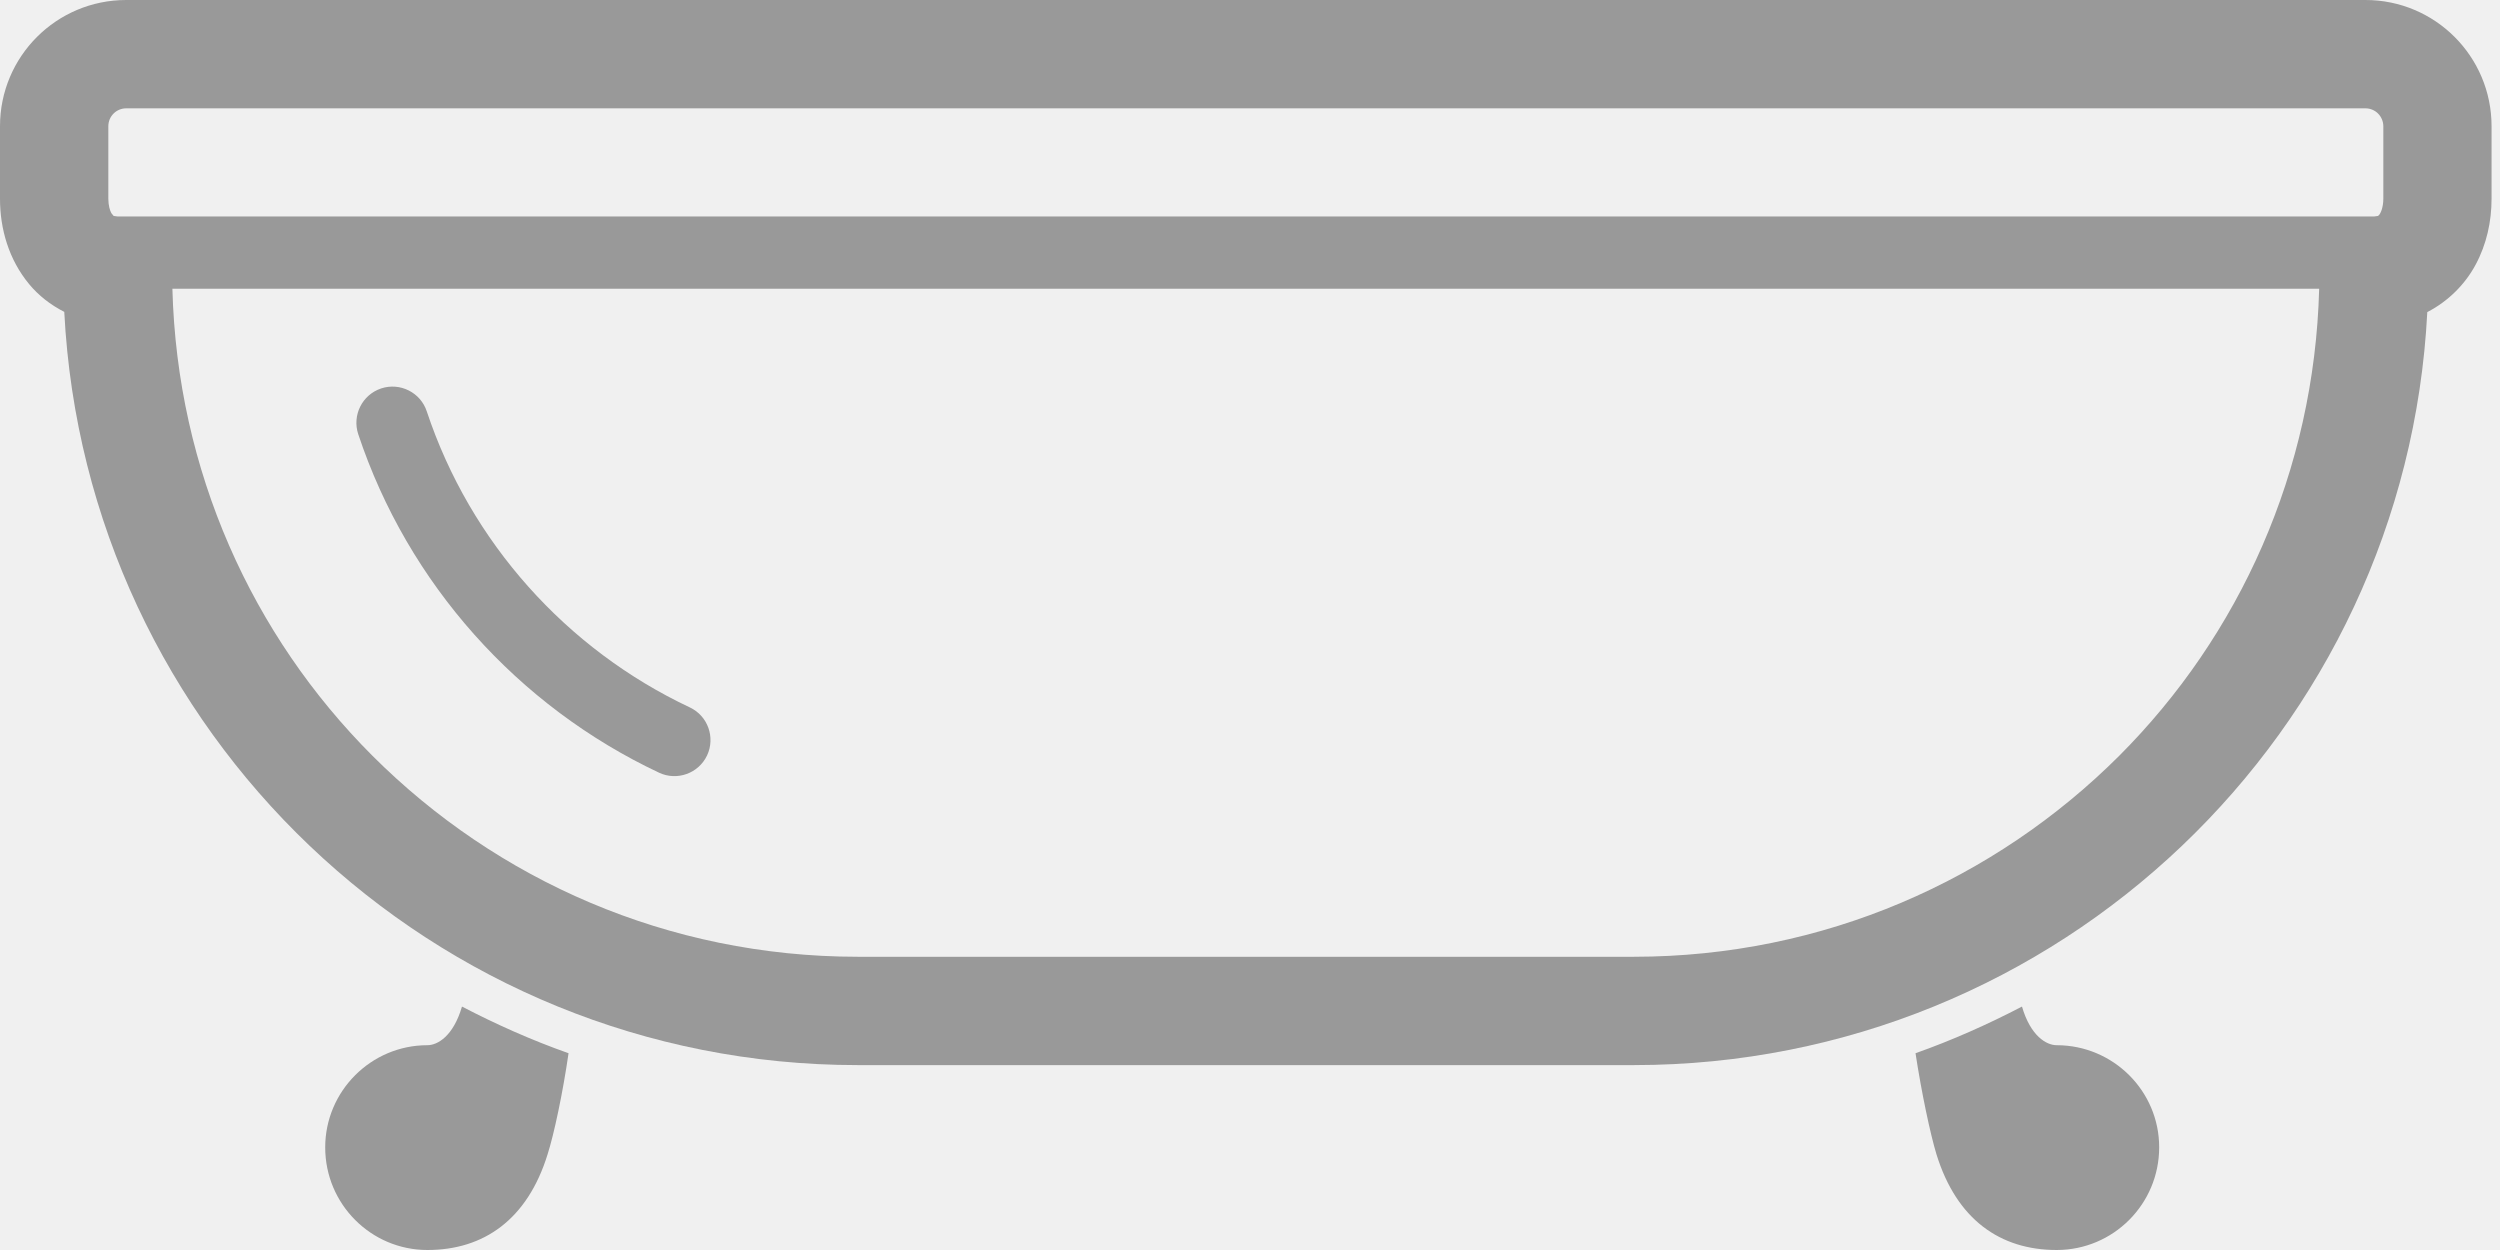
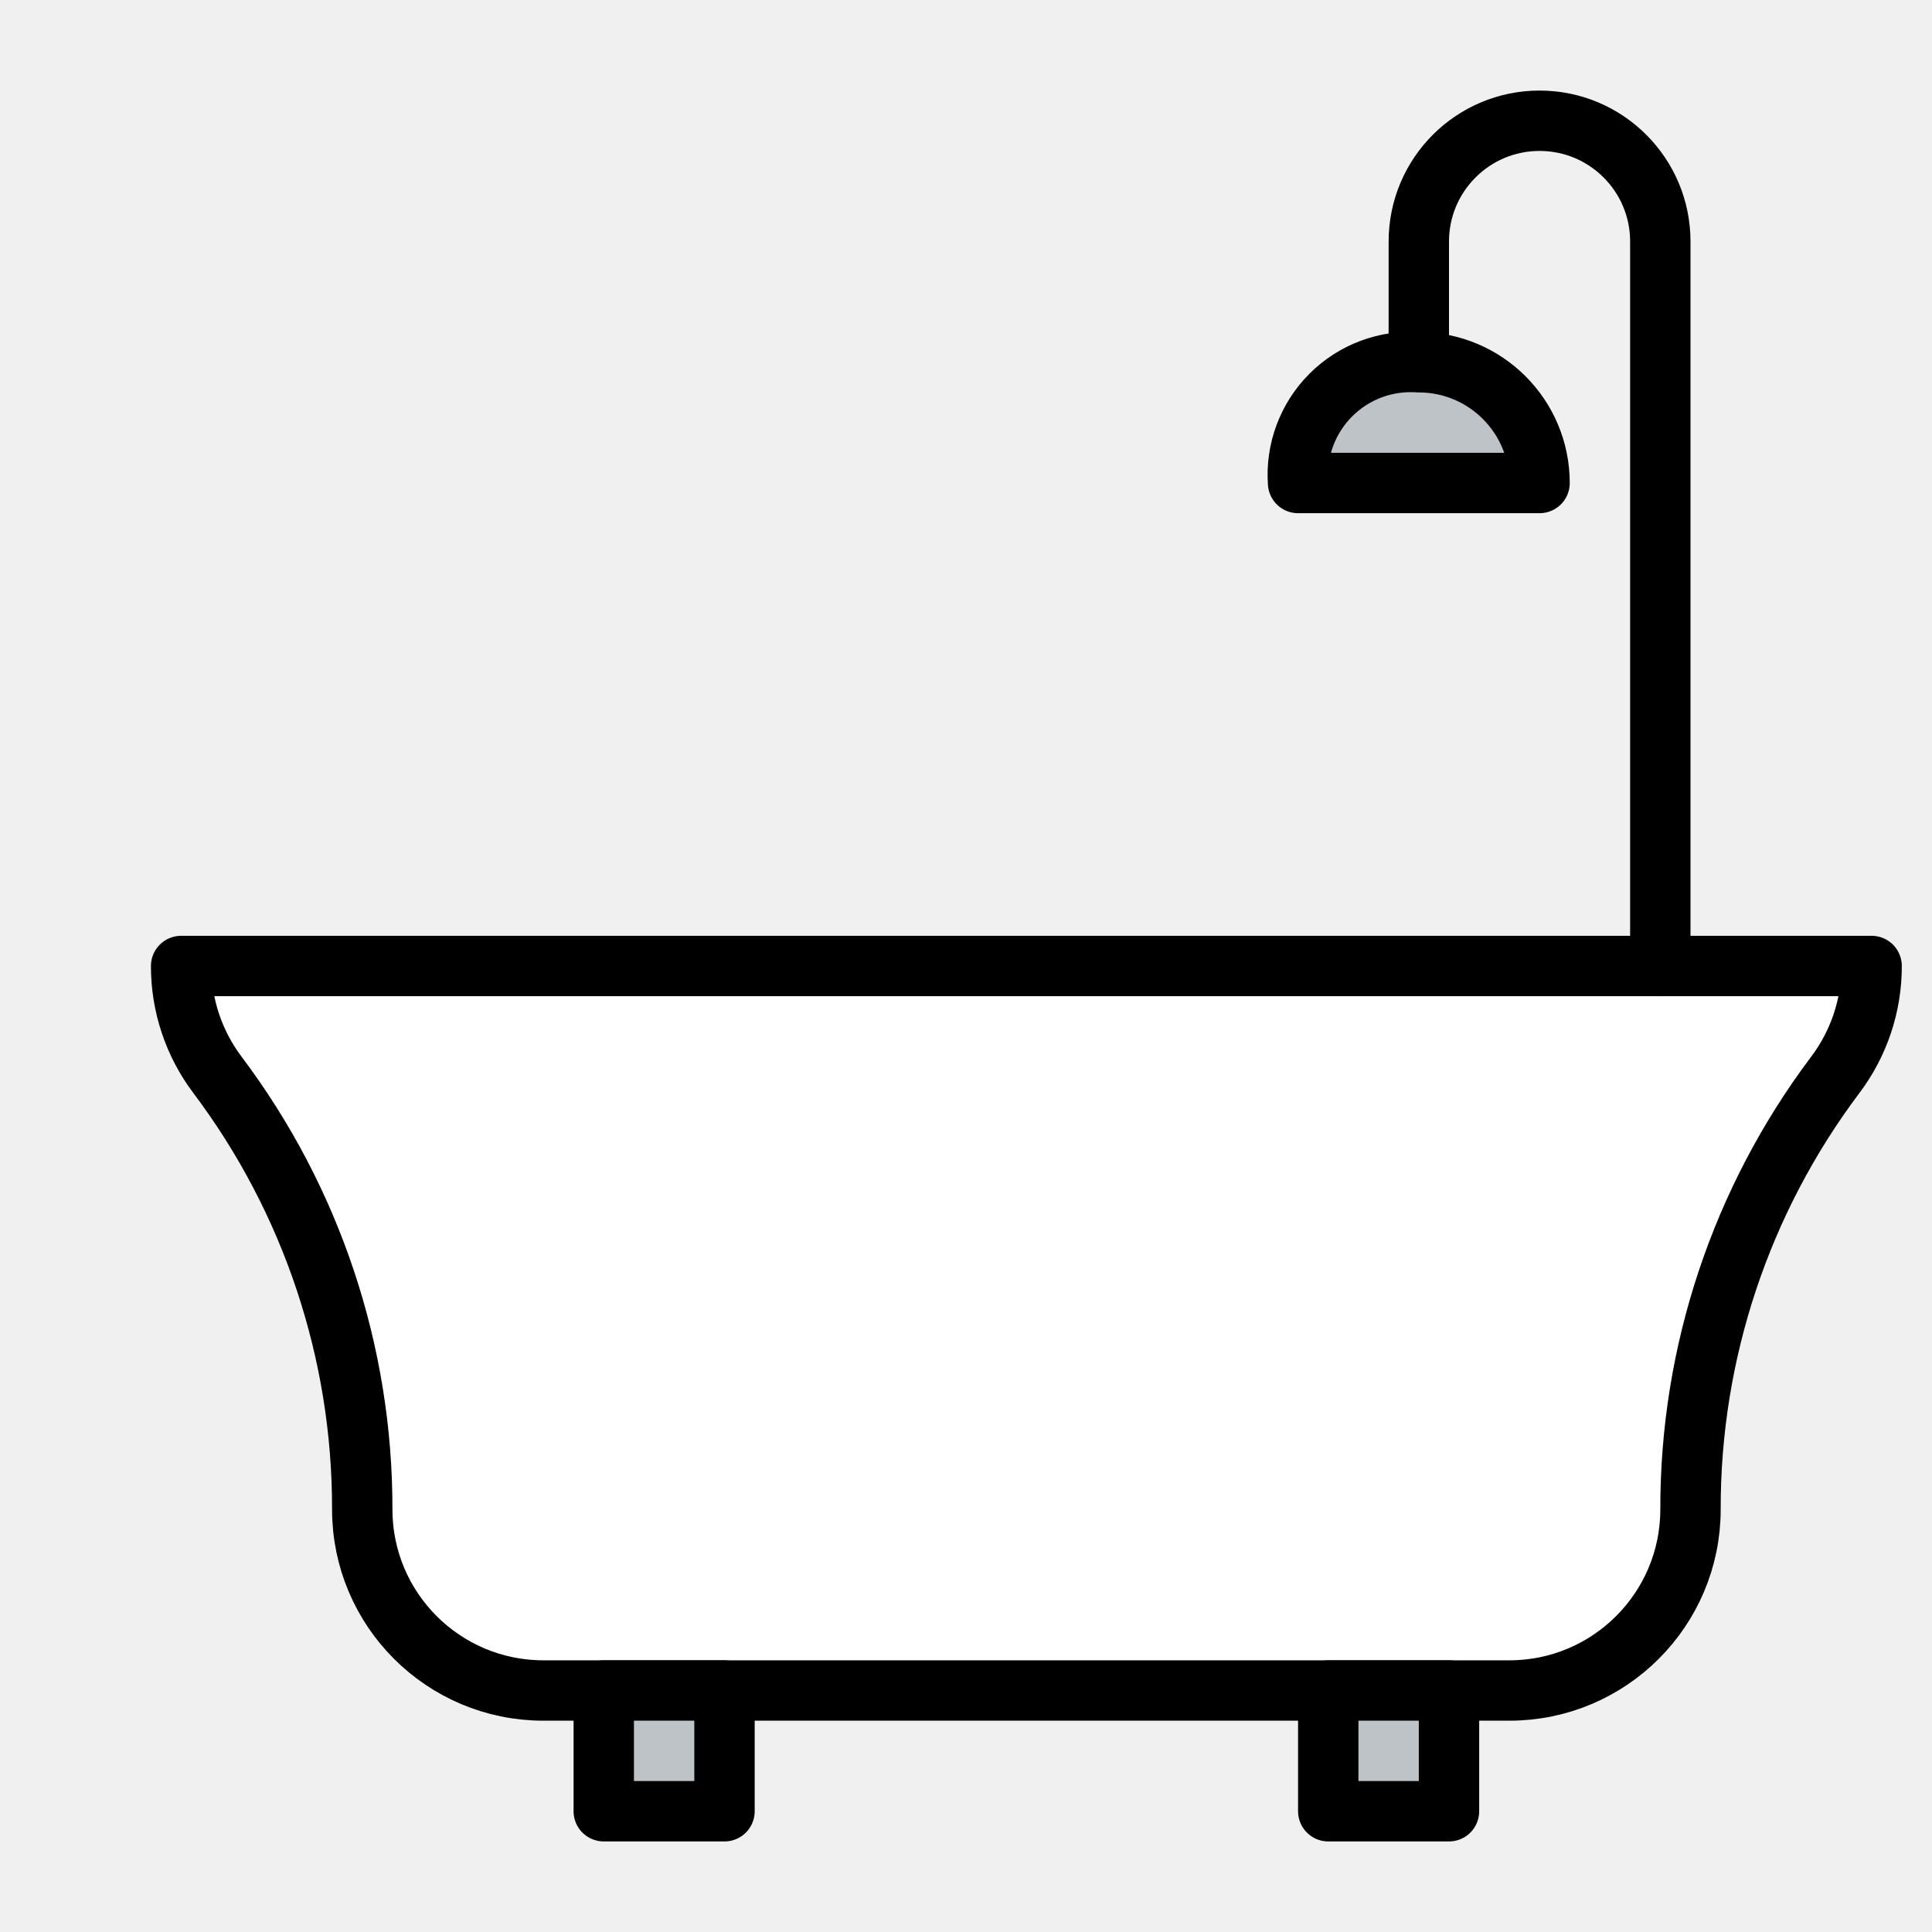
- <svg xmlns="http://www.w3.org/2000/svg" width="24" height="12" viewBox="0 0 24 12" fill="none">
-   <path d="M4.103 10.034C3.562 10.034 3.122 10.475 3.122 11.015C3.122 11.56 3.562 12 4.103 12C4.643 12 5.063 11.709 5.257 11.081C5.319 10.887 5.403 10.492 5.458 10.111C5.104 9.986 4.761 9.833 4.435 9.663C4.352 9.948 4.2 10.034 4.103 10.034Z" fill="#999999" />
-   <path d="M19.744 10.034C19.647 10.034 19.494 9.948 19.411 9.663C19.085 9.833 18.742 9.986 18.389 10.111C18.447 10.492 18.531 10.887 18.59 11.081C18.784 11.709 19.203 12 19.744 12C20.288 12 20.728 11.559 20.728 11.015C20.729 10.475 20.288 10.034 19.744 10.034Z" fill="#999999" />
-   <path d="M22.708 0H1.212C0.542 0 0 0.542 0 1.212V1.907C0 2.198 0.084 2.491 0.28 2.728C0.369 2.836 0.485 2.927 0.617 2.994C0.823 7.022 4.154 10.224 8.233 10.225H15.686C19.765 10.224 23.096 7.023 23.302 2.996C23.506 2.891 23.667 2.726 23.766 2.541C23.872 2.344 23.919 2.126 23.919 1.907V1.212C23.919 0.542 23.377 0 22.708 0ZM20.344 7.256C19.15 8.448 17.507 9.184 15.686 9.185H8.233C6.412 9.184 4.769 8.448 3.576 7.256C2.421 6.101 1.701 4.522 1.655 2.772H22.264C22.218 4.522 21.498 6.101 20.344 7.256ZM22.88 1.907C22.88 1.997 22.851 2.051 22.84 2.063L22.829 2.073L22.793 2.078H22.757H22.273H1.647H1.127L1.091 2.073L1.069 2.046C1.056 2.023 1.04 1.974 1.04 1.907V1.212C1.04 1.116 1.117 1.04 1.212 1.04H22.708C22.803 1.04 22.879 1.116 22.88 1.212V1.907Z" fill="#999999" />
-   <path d="M3.439 4.168C3.917 5.605 4.971 6.779 6.327 7.418C6.5 7.499 6.706 7.425 6.788 7.252C6.869 7.079 6.795 6.872 6.622 6.791V6.791C5.437 6.233 4.514 5.204 4.097 3.949C4.037 3.767 3.84 3.669 3.659 3.729C3.477 3.79 3.379 3.986 3.439 4.168Z" fill="#999999" />
+ <svg xmlns="http://www.w3.org/2000/svg" width="800px" height="800px" viewBox="0 0 64 64" id="filled">
+   <defs>
+     <style>.cls-1{fill:#ffffff;}.cls-1,.cls-2,.cls-3{stroke:#000000;stroke-linecap:round;stroke-linejoin:round;stroke-width:2px;}.cls-2{fill:#bdc3c7;}.cls-3{fill:none;}</style>
+   </defs>
+   <path class="cls-1" d="M62,32a5.974,5.974,0,0,1-1.208,3.612A23.868,23.868,0,0,0,56,50h0a6,6,0,0,1-6,6H18a6,6,0,0,1-6-6h0A23.868,23.868,0,0,0,7.208,35.612,5.974,5.974,0,0,1,6,32Z" />
+   <rect class="cls-2" height="4" transform="translate(92 116) rotate(-180)" width="4" x="44" y="56" />
+   <rect class="cls-2" height="4" width="4" x="20" y="56" />
+   <path class="cls-3" d="M47,12V8a4,4,0,0,1,4-4h0a4,4,0,0,1,4,4V32" />
+   <path class="cls-2" d="M43,16h8a4,4,0,0,0-4-4h0a3.74,3.74,0,0,0-4,4Z" />
</svg>
